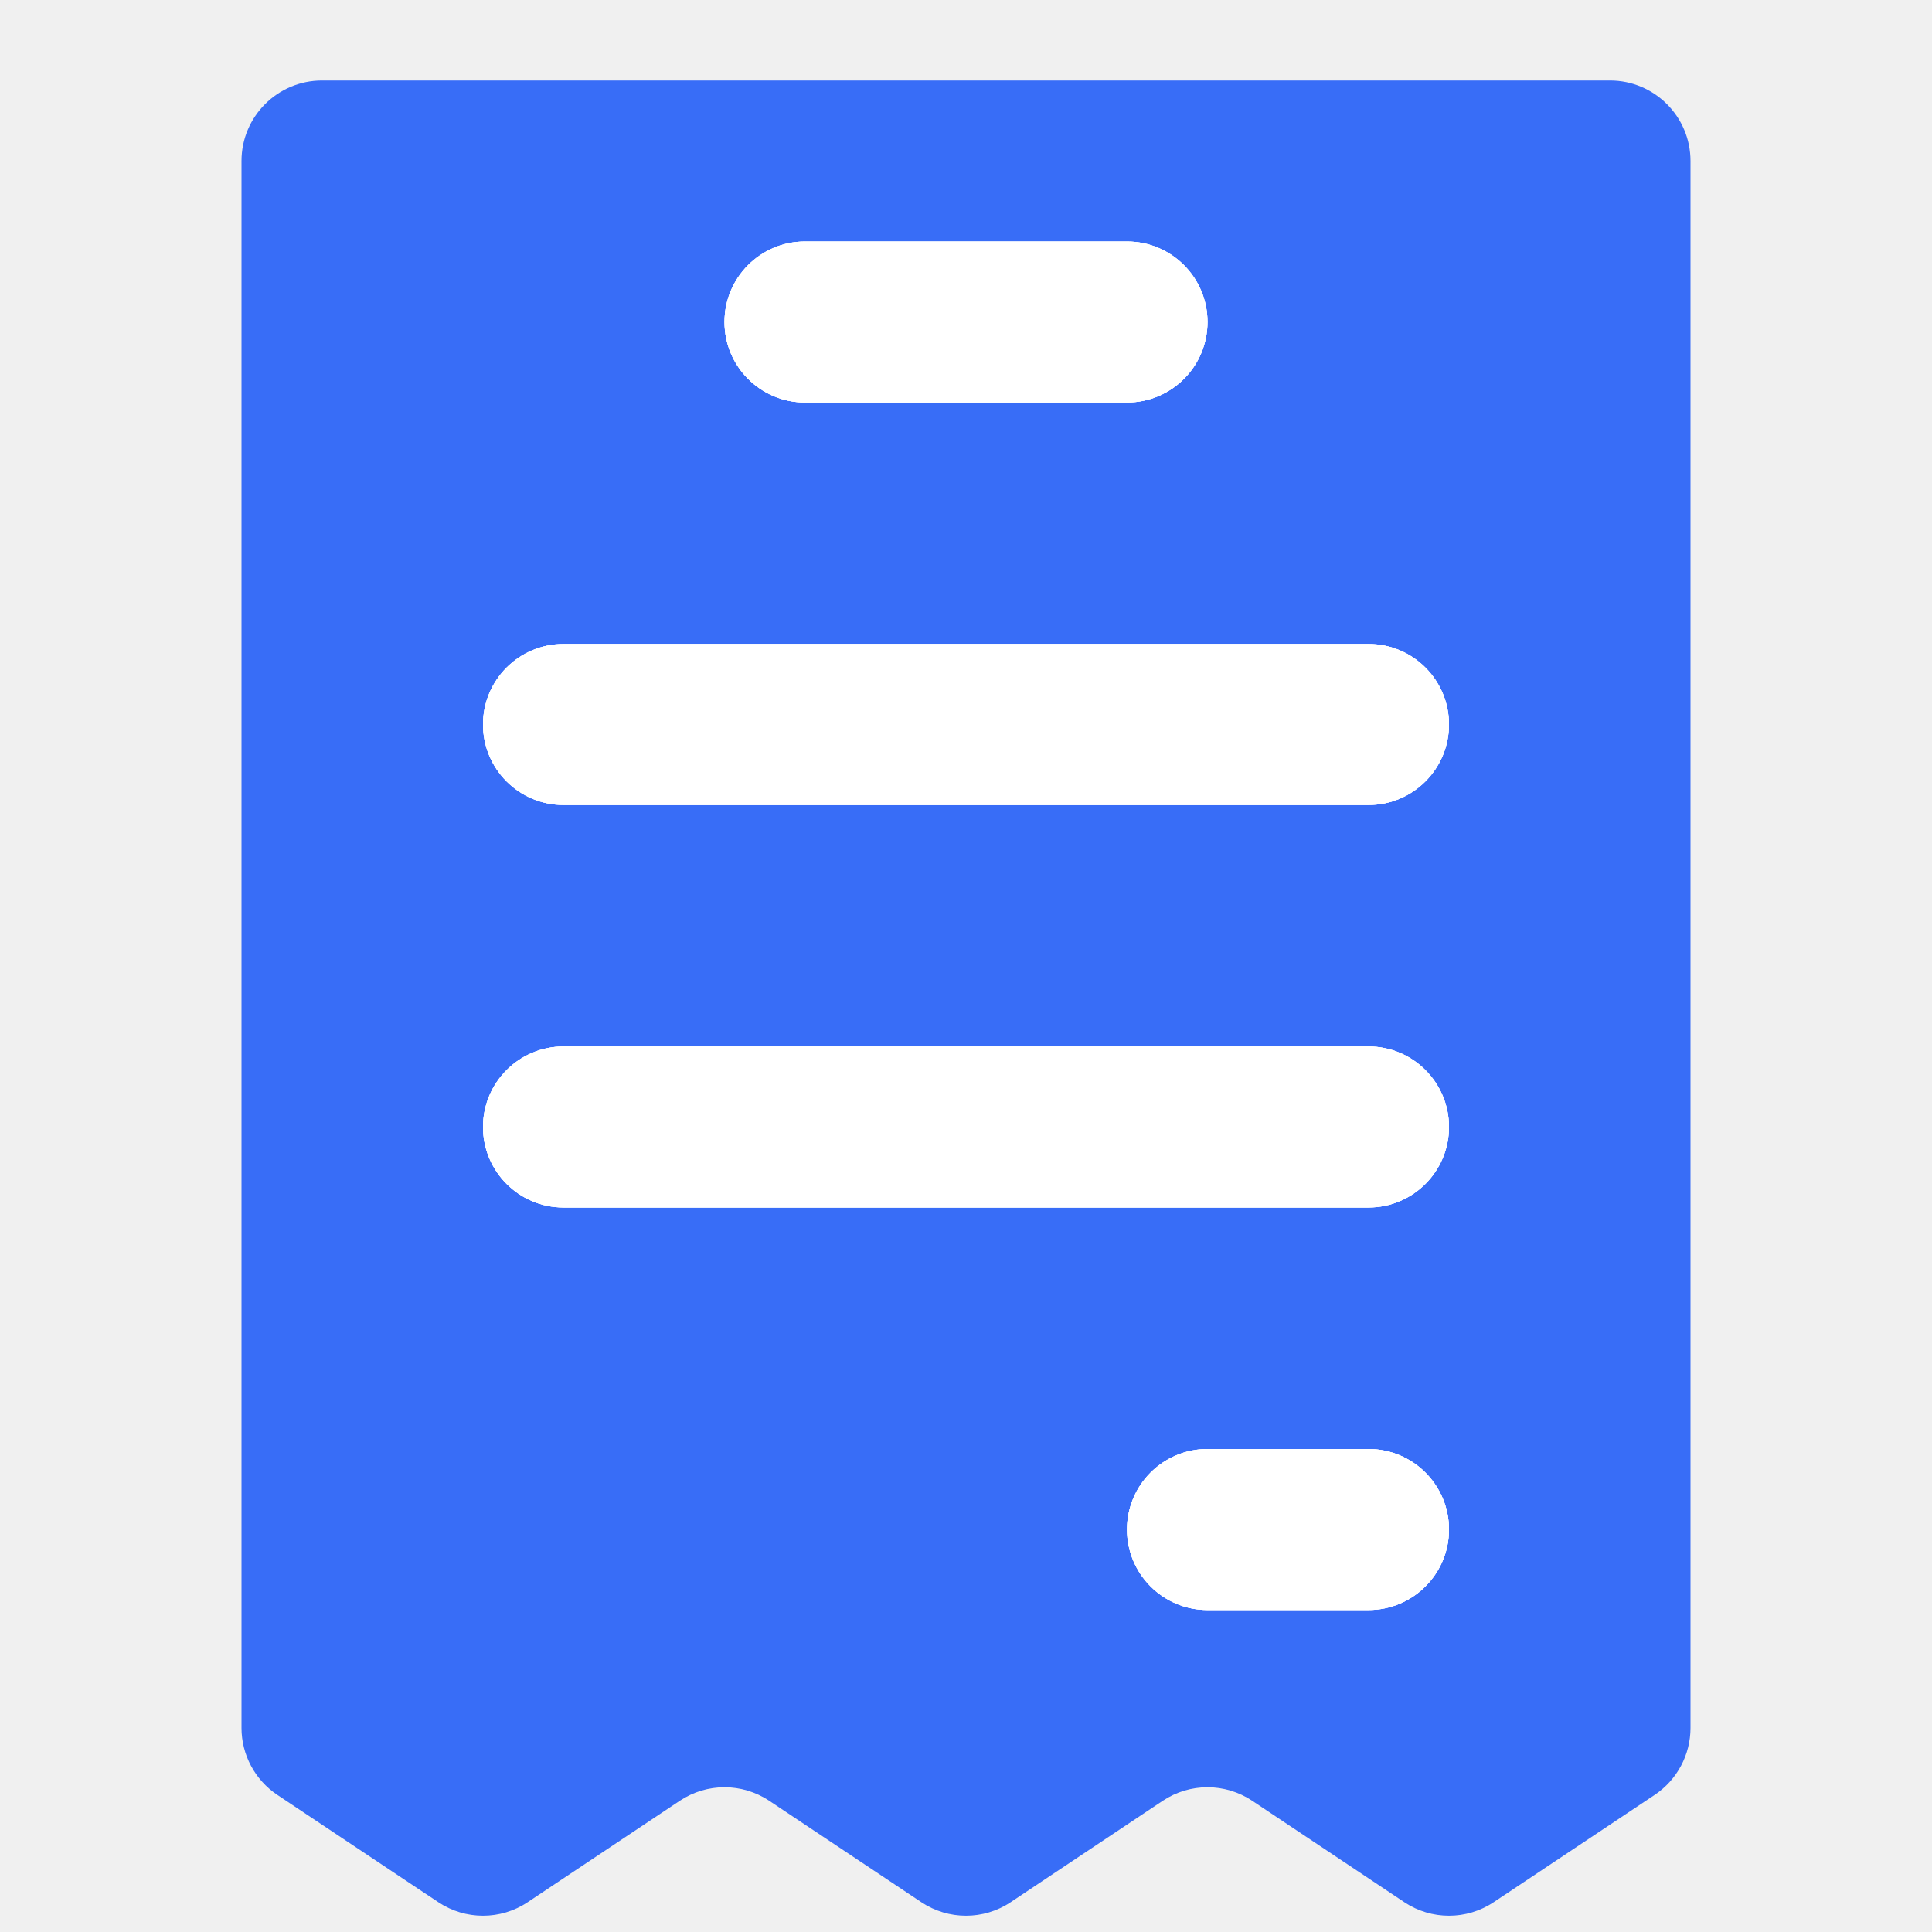
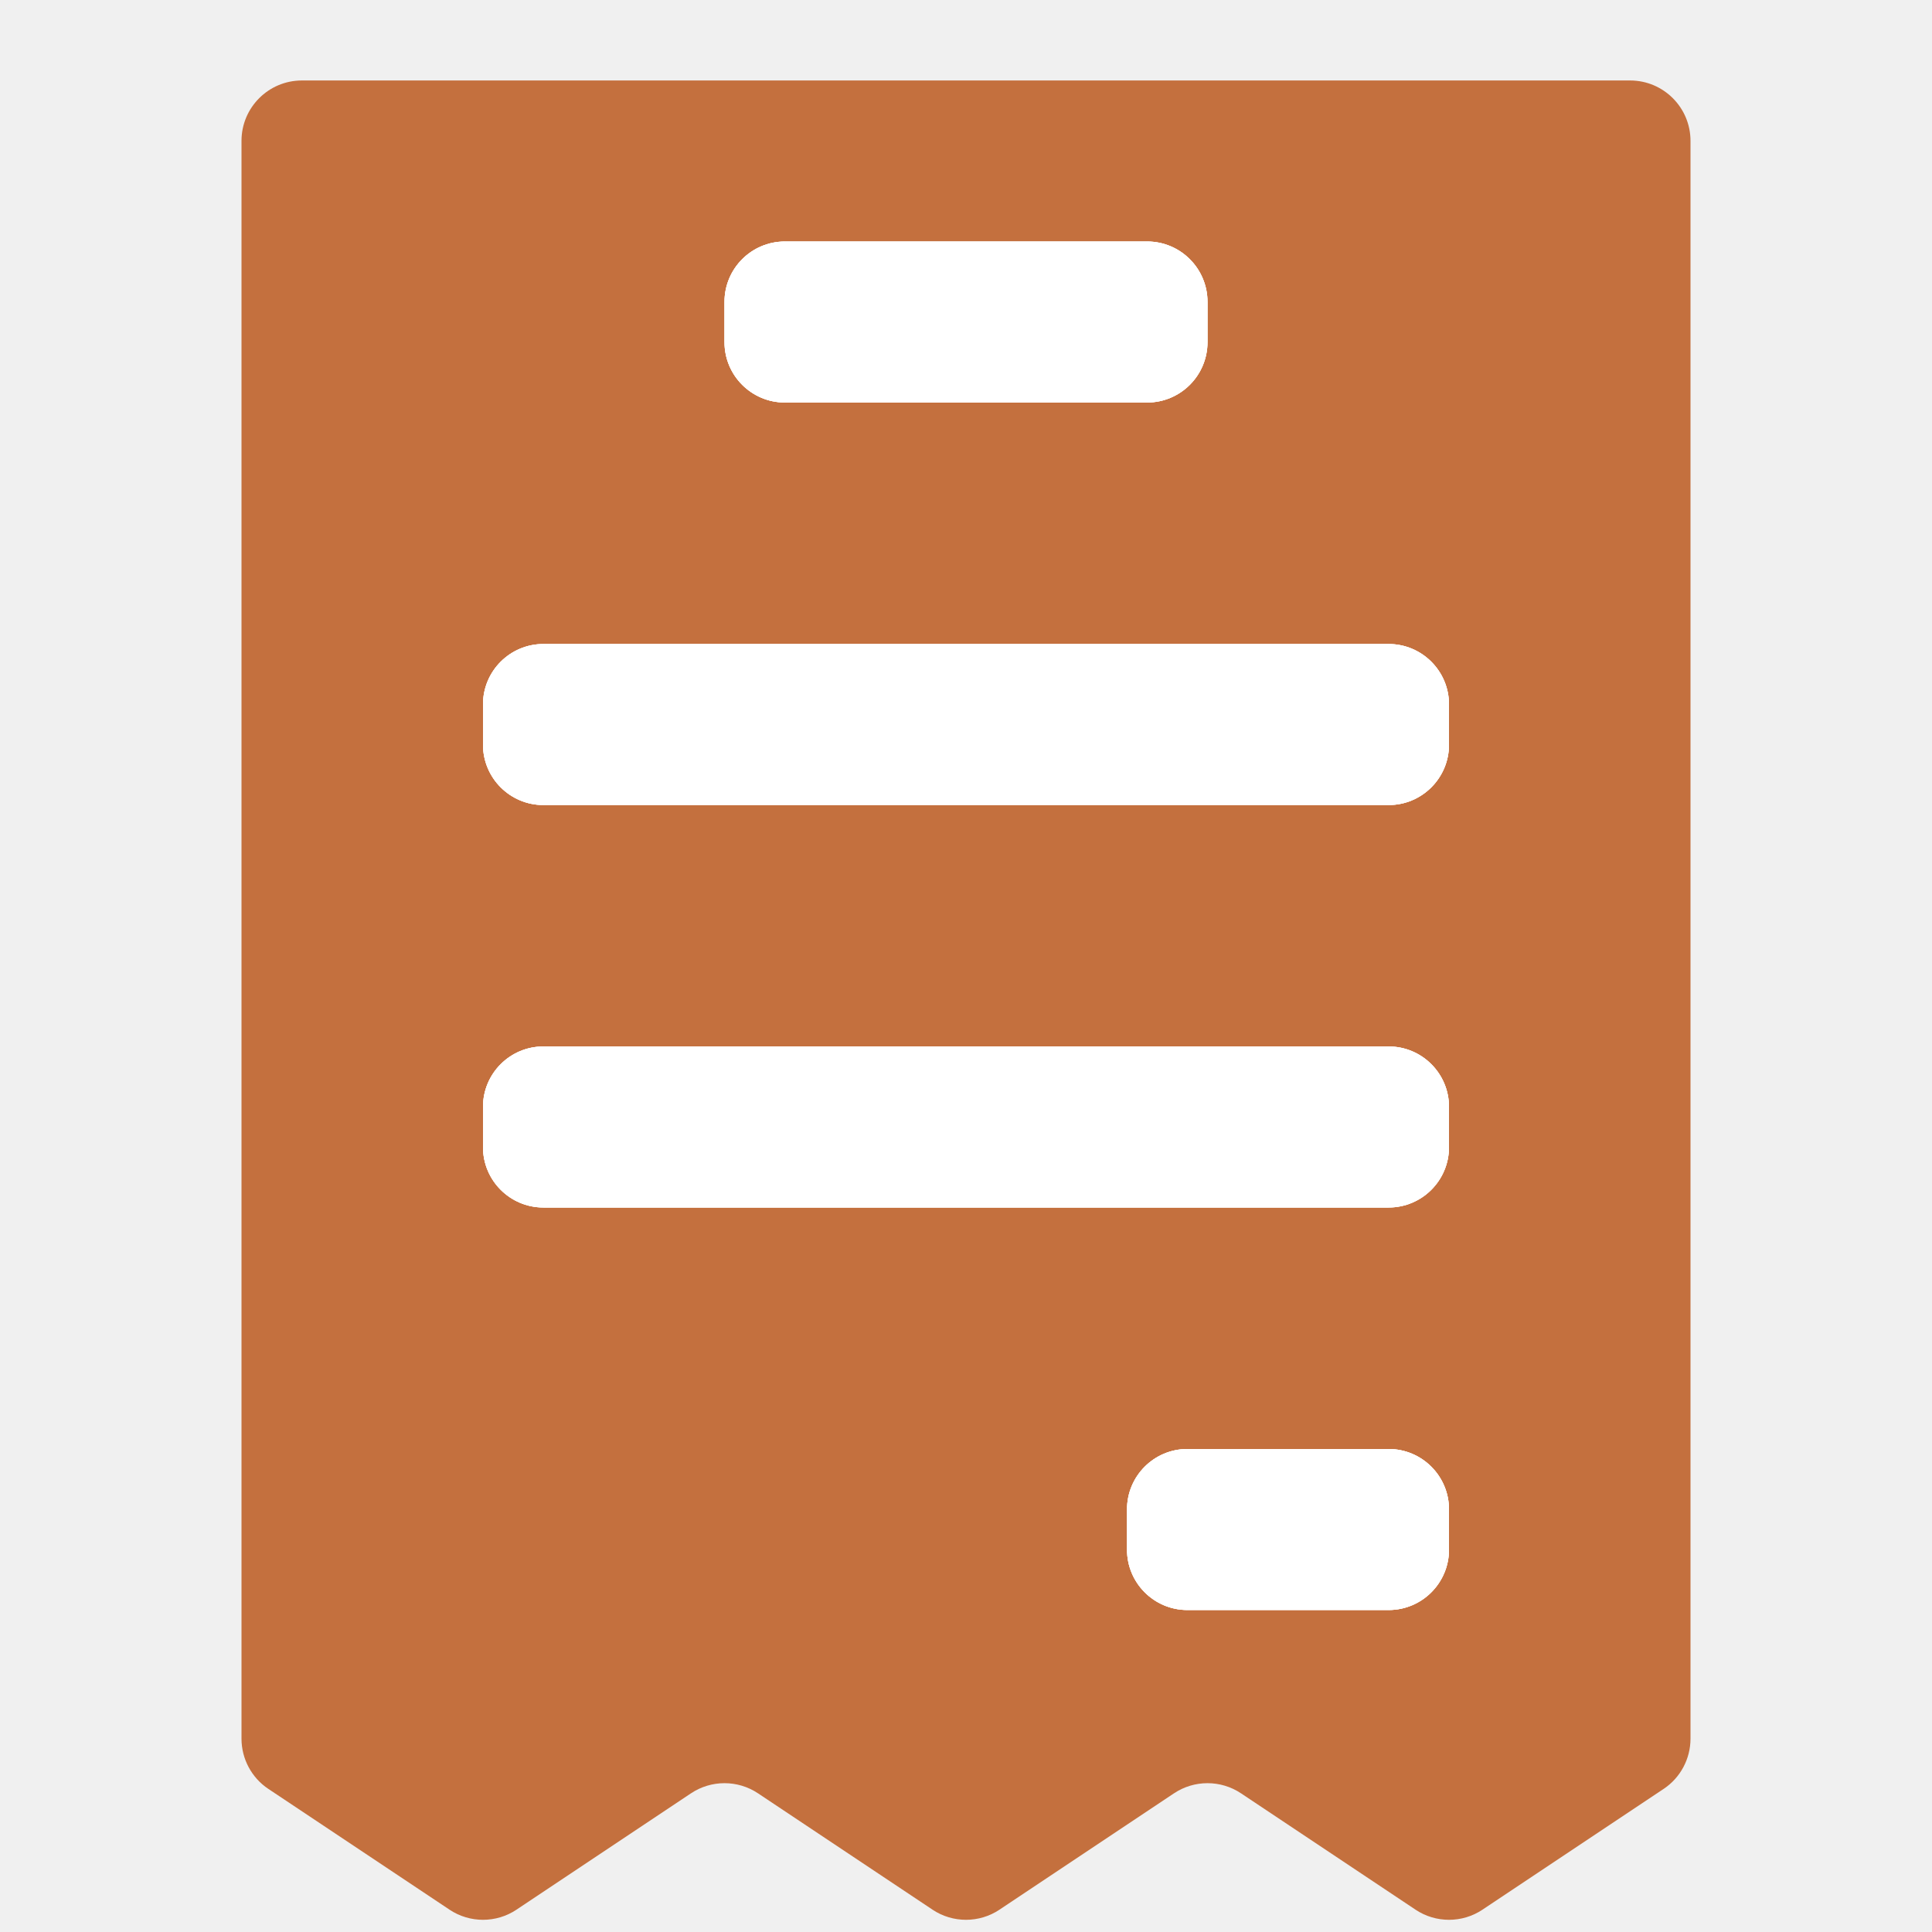
- <svg xmlns="http://www.w3.org/2000/svg" width="24" height="24" viewBox="0 0 24 24" fill="none">
-   <path d="M3 2C3 1.448 3.448 1 4 1H20C20.552 1 21 1.448 21 2V21.465C21 21.799 20.833 22.111 20.555 22.297L18.555 23.63C18.219 23.854 17.781 23.854 17.445 23.63L15.555 22.37C15.219 22.146 14.781 22.146 14.445 22.37L12.555 23.63C12.219 23.854 11.781 23.854 11.445 23.63L9.555 22.37C9.219 22.146 8.781 22.146 8.445 22.37L6.555 23.63C6.219 23.854 5.781 23.854 5.445 23.63L3.445 22.297C3.167 22.111 3 21.799 3 21.465V2Z" fill="#386DF7" />
-   <rect x="9" y="3" width="6" height="2" rx="1" fill="white" />
-   <rect x="9" y="3" width="6" height="2" rx="1" fill="white" />
-   <rect x="9" y="3" width="6" height="2" rx="1" fill="white" />
-   <rect x="6" y="8" width="12" height="2" rx="1" fill="white" />
-   <rect x="6" y="8" width="12" height="2" rx="1" fill="white" />
-   <rect x="6" y="8" width="12" height="2" rx="1" fill="white" />
-   <rect x="6" y="13" width="12" height="2" rx="1" fill="white" />
-   <rect x="6" y="13" width="12" height="2" rx="1" fill="white" />
-   <rect x="6" y="13" width="12" height="2" rx="1" fill="white" />
-   <rect x="14" y="18" width="4" height="2" rx="1" fill="white" />
-   <rect x="14" y="18" width="4" height="2" rx="1" fill="white" />
-   <rect x="14" y="18" width="4" height="2" rx="1" fill="white" />
+ <svg xmlns="http://www.w3.org/2000/svg" width="32" height="32" viewBox="0 0 32 32" fill="none">
+   <path d="M4 2.333C4 1.781 4.448 1.333 5 1.333H27C27.552 1.333 28 1.781 28 2.333V28.798C28 29.132 27.833 29.445 27.555 29.63L24.555 31.63C24.219 31.854 23.781 31.854 23.445 31.63L20.555 29.703C20.219 29.479 19.781 29.479 19.445 29.703L16.555 31.63C16.219 31.854 15.781 31.854 15.445 31.63L12.555 29.703C12.219 29.479 11.781 29.479 11.445 29.703L8.555 31.63C8.219 31.854 7.781 31.854 7.445 31.63L4.445 29.63C4.167 29.445 4 29.132 4 28.798V2.333Z" fill="#C4703E" />
+   <rect x="12" y="4" width="8" height="2.667" rx="1" fill="white" />
+   <rect x="12" y="4" width="8" height="2.667" rx="1" fill="white" />
+   <rect x="12" y="4" width="8" height="2.667" rx="1" fill="white" />
+   <rect x="8" y="10.667" width="16" height="2.667" rx="1" fill="white" />
+   <rect x="8" y="10.667" width="16" height="2.667" rx="1" fill="white" />
+   <rect x="8" y="10.667" width="16" height="2.667" rx="1" fill="white" />
+   <rect x="8" y="17.333" width="16" height="2.667" rx="1" fill="white" />
+   <rect x="8" y="17.333" width="16" height="2.667" rx="1" fill="white" />
+   <rect x="8" y="17.333" width="16" height="2.667" rx="1" fill="white" />
+   <rect x="18.667" y="24" width="5.333" height="2.667" rx="1" fill="white" />
+   <rect x="18.667" y="24" width="5.333" height="2.667" rx="1" fill="white" />
+   <rect x="18.667" y="24" width="5.333" height="2.667" rx="1" fill="white" />
</svg>
